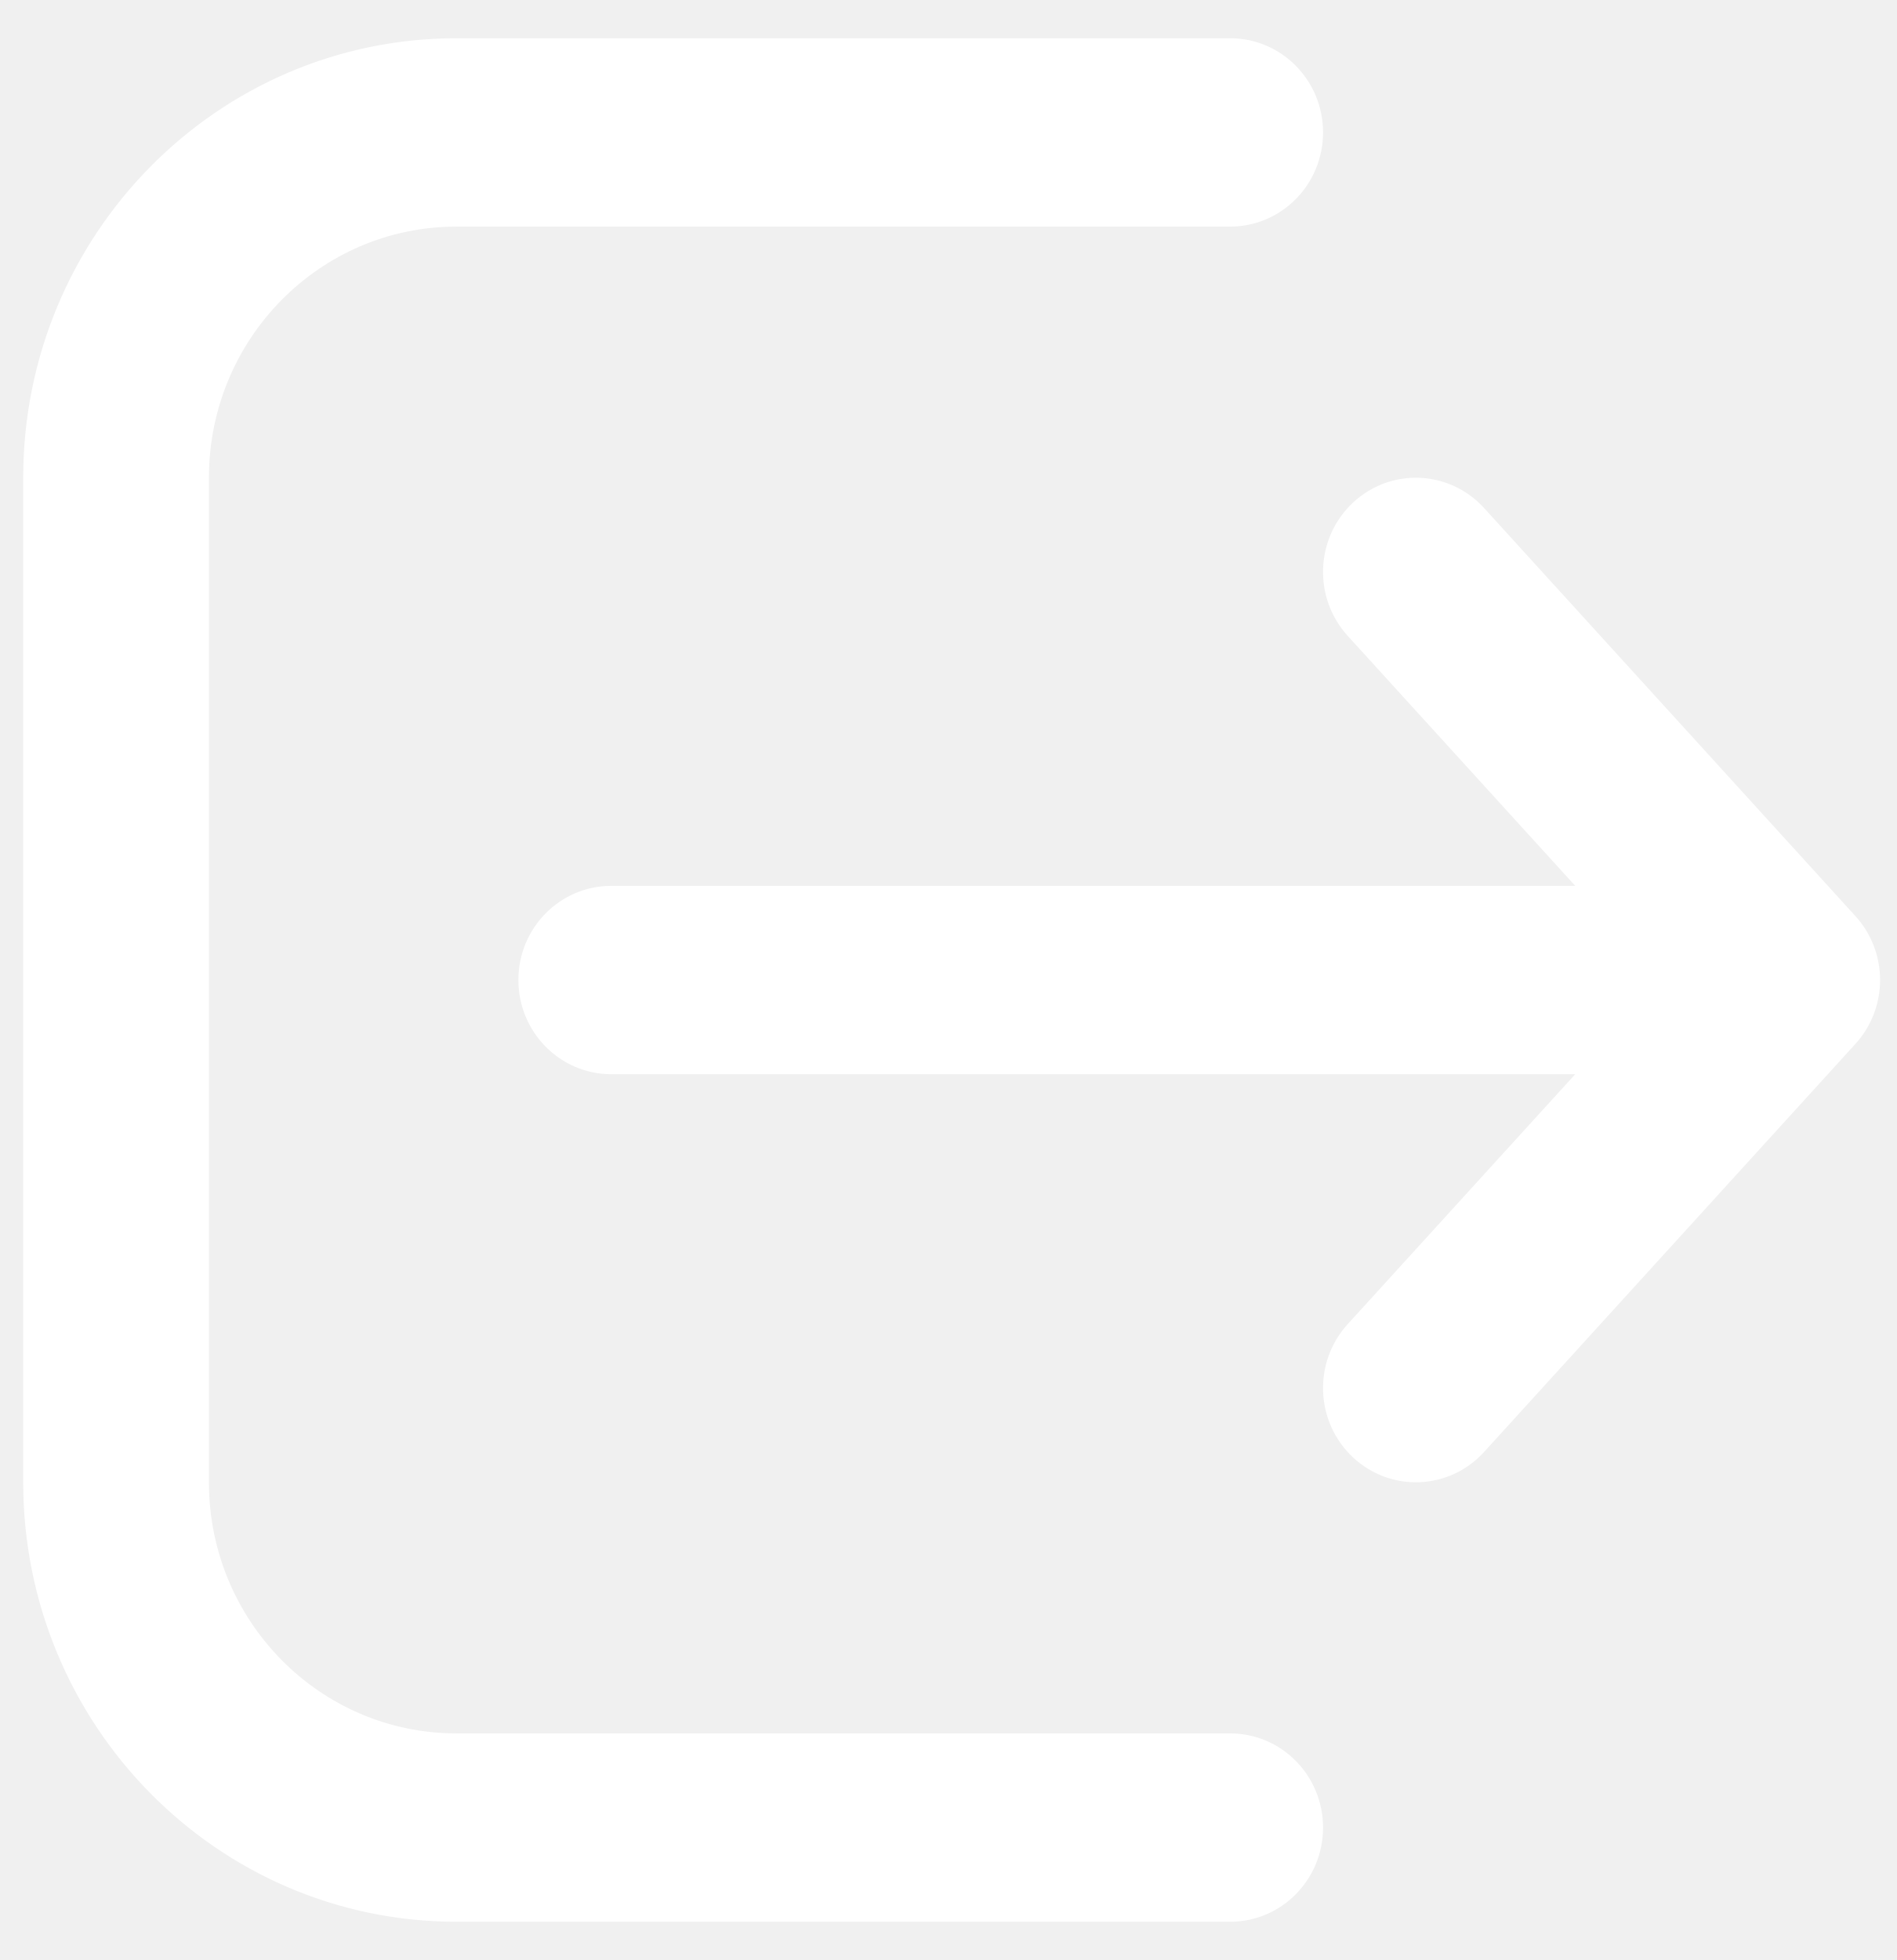
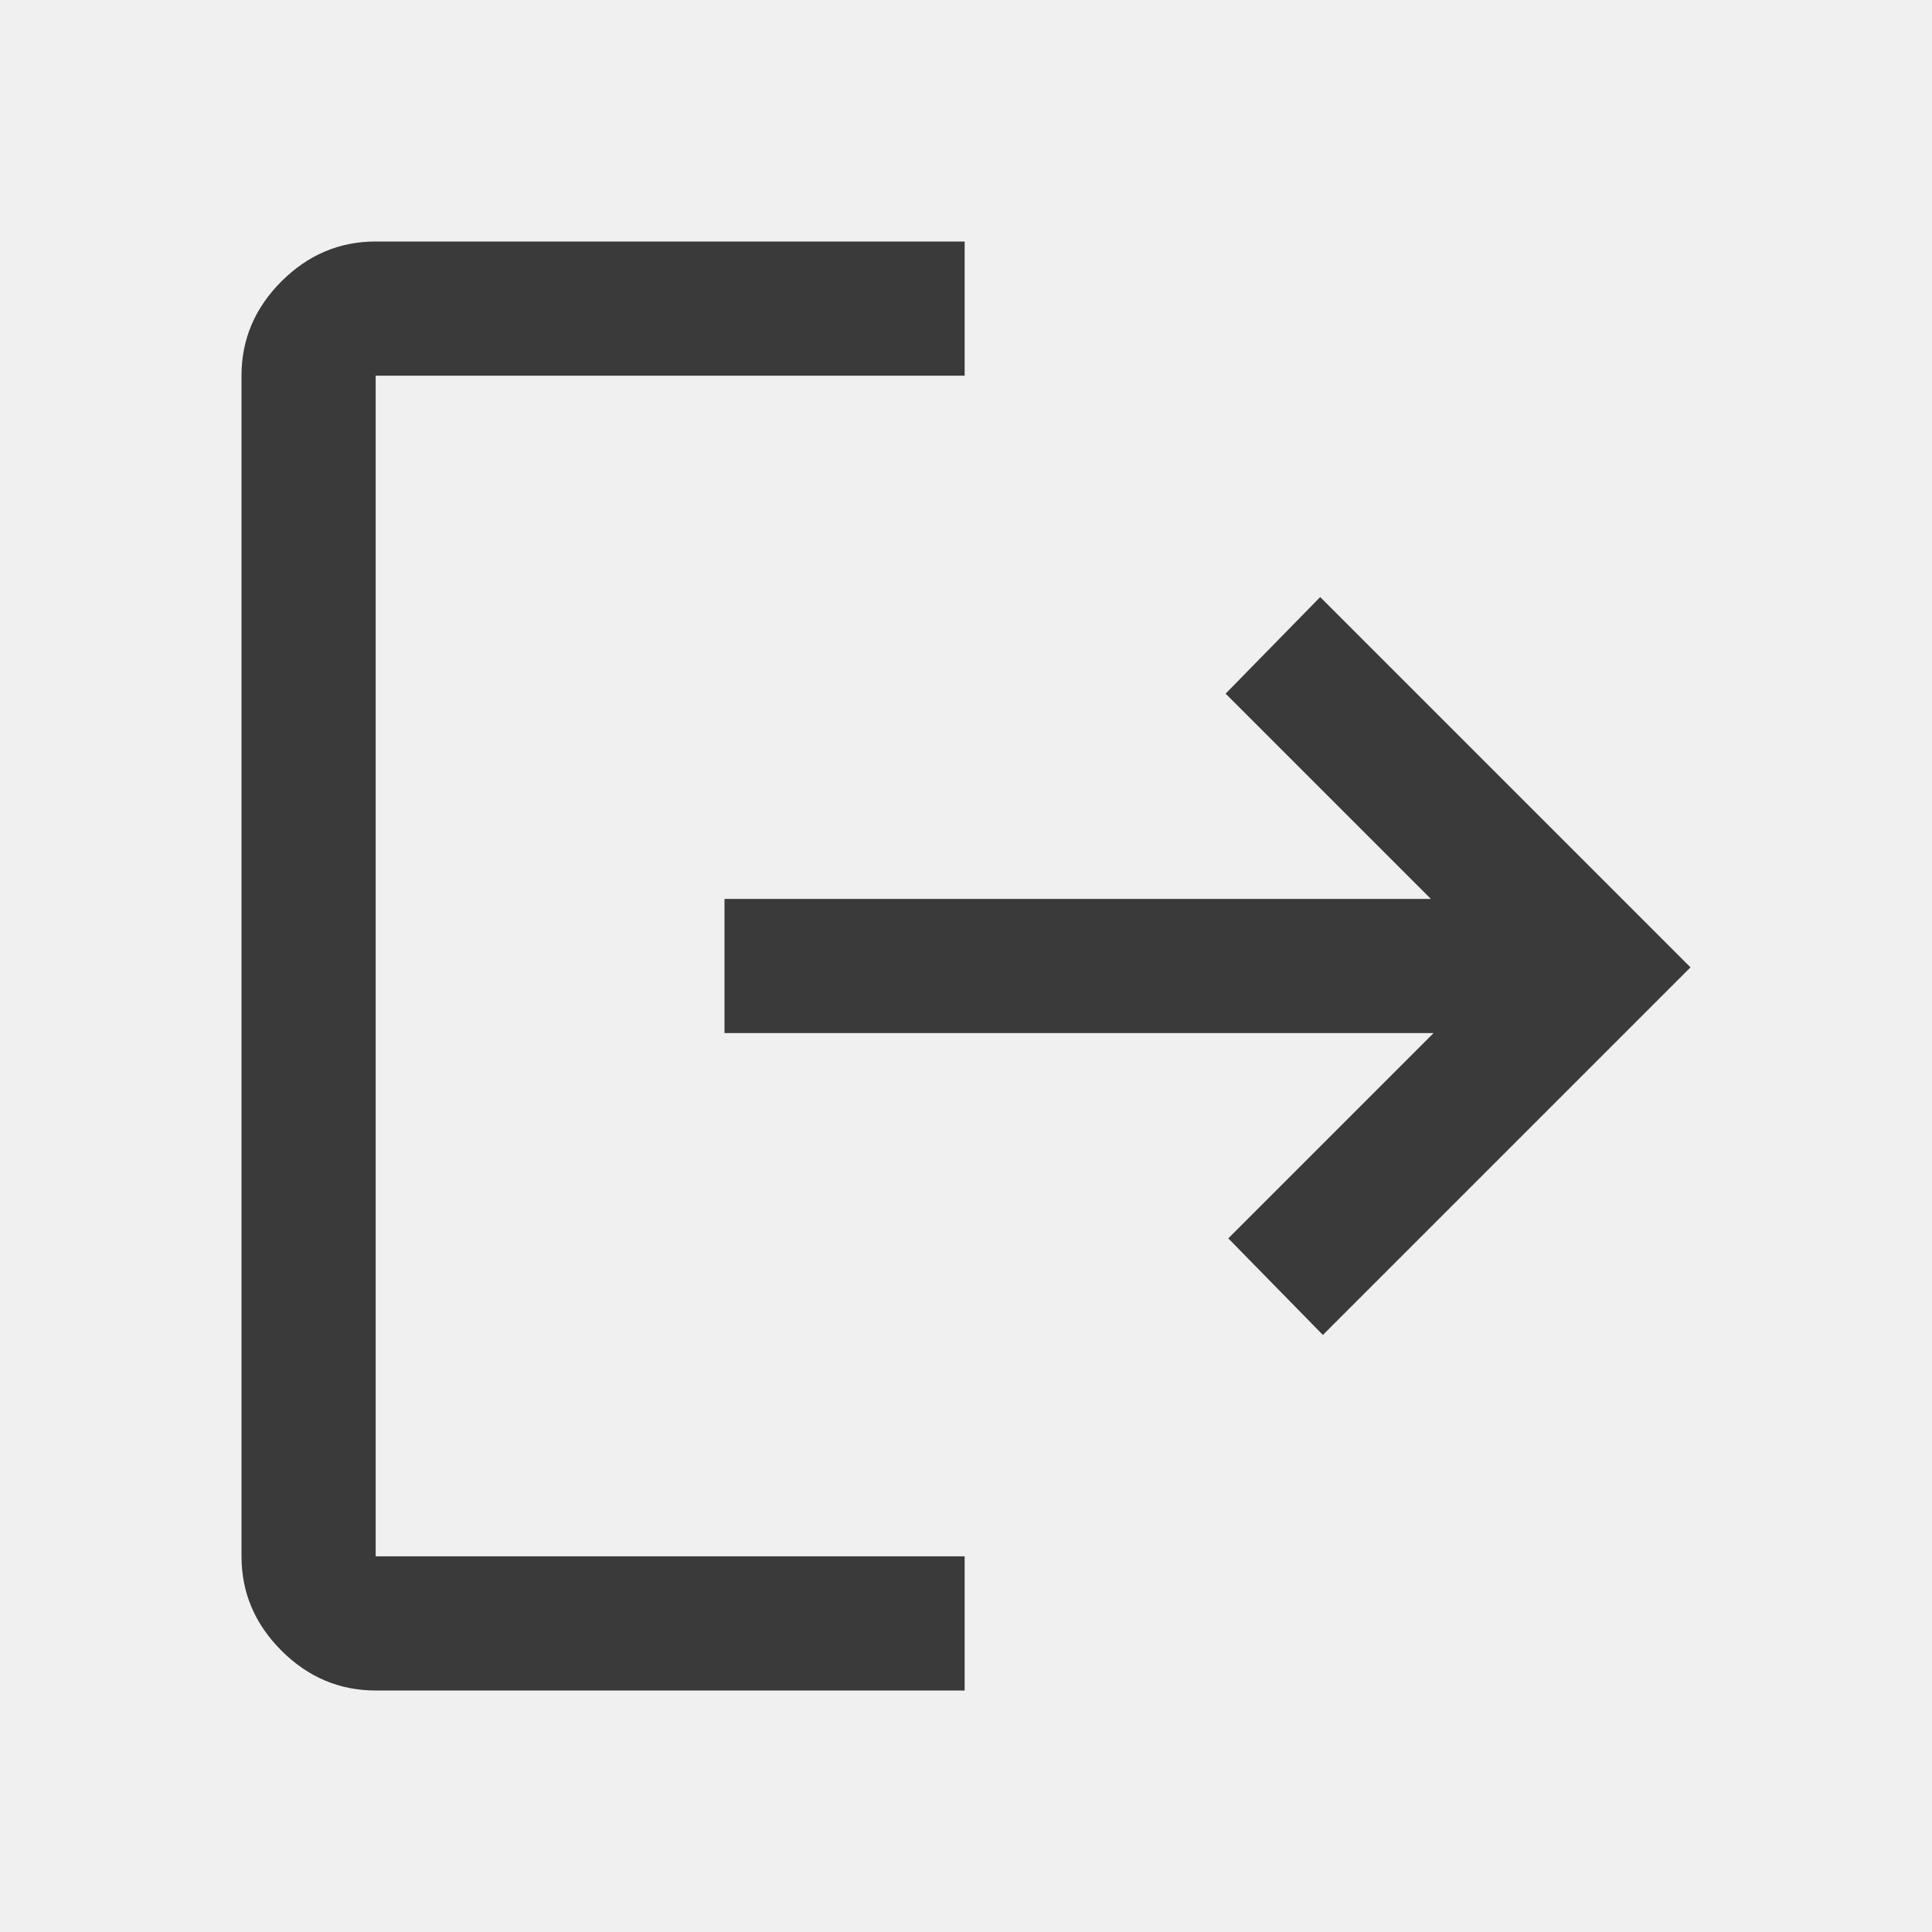
- <svg xmlns="http://www.w3.org/2000/svg" width="30" height="31" viewBox="0 0 30 31" fill="none">
-   <path d="M19.46 30.395C20.271 30.395 20.929 29.729 20.929 28.906C20.929 28.083 20.271 27.416 19.46 27.416H7.221C5.058 27.416 3.305 25.638 3.305 23.444V7.556C3.305 5.362 5.058 3.584 7.221 3.584H19.46C20.271 3.584 20.929 2.917 20.929 2.094C20.929 1.272 20.271 0.605 19.46 0.605H7.221C3.436 0.605 0.367 3.717 0.367 7.556V23.444C0.367 27.283 3.436 30.395 7.221 30.395H19.46ZM21.401 7.951C21.997 7.393 22.926 7.431 23.476 8.035L29.351 14.49C29.87 15.06 29.87 15.94 29.351 16.51L23.476 22.965C22.926 23.57 21.997 23.607 21.401 23.049C20.805 22.491 20.768 21.549 21.318 20.944L24.918 16.99H9.669C8.858 16.99 8.2 16.323 8.2 15.5C8.2 14.677 8.858 14.011 9.669 14.011H24.918L21.318 10.056C20.768 9.451 20.805 8.509 21.401 7.951Z" fill="white" />
+ <svg xmlns="http://www.w3.org/2000/svg" height="40px" viewBox="0 -960 960 960" width="40px" fill="#3a3a3a">
+   <path d="M186.67-120q-27 0-46.84-19.83Q120-159.67 120-186.67v-586.66q0-27 19.83-46.84Q159.67-840 186.67-840h292.66v66.67H186.67v586.66h292.66V-120H186.67Zm470.66-176.67-47-48 102-102H360v-66.66h351l-102-102 47-48 184 184-182.67 182.66Z" />
</svg>
